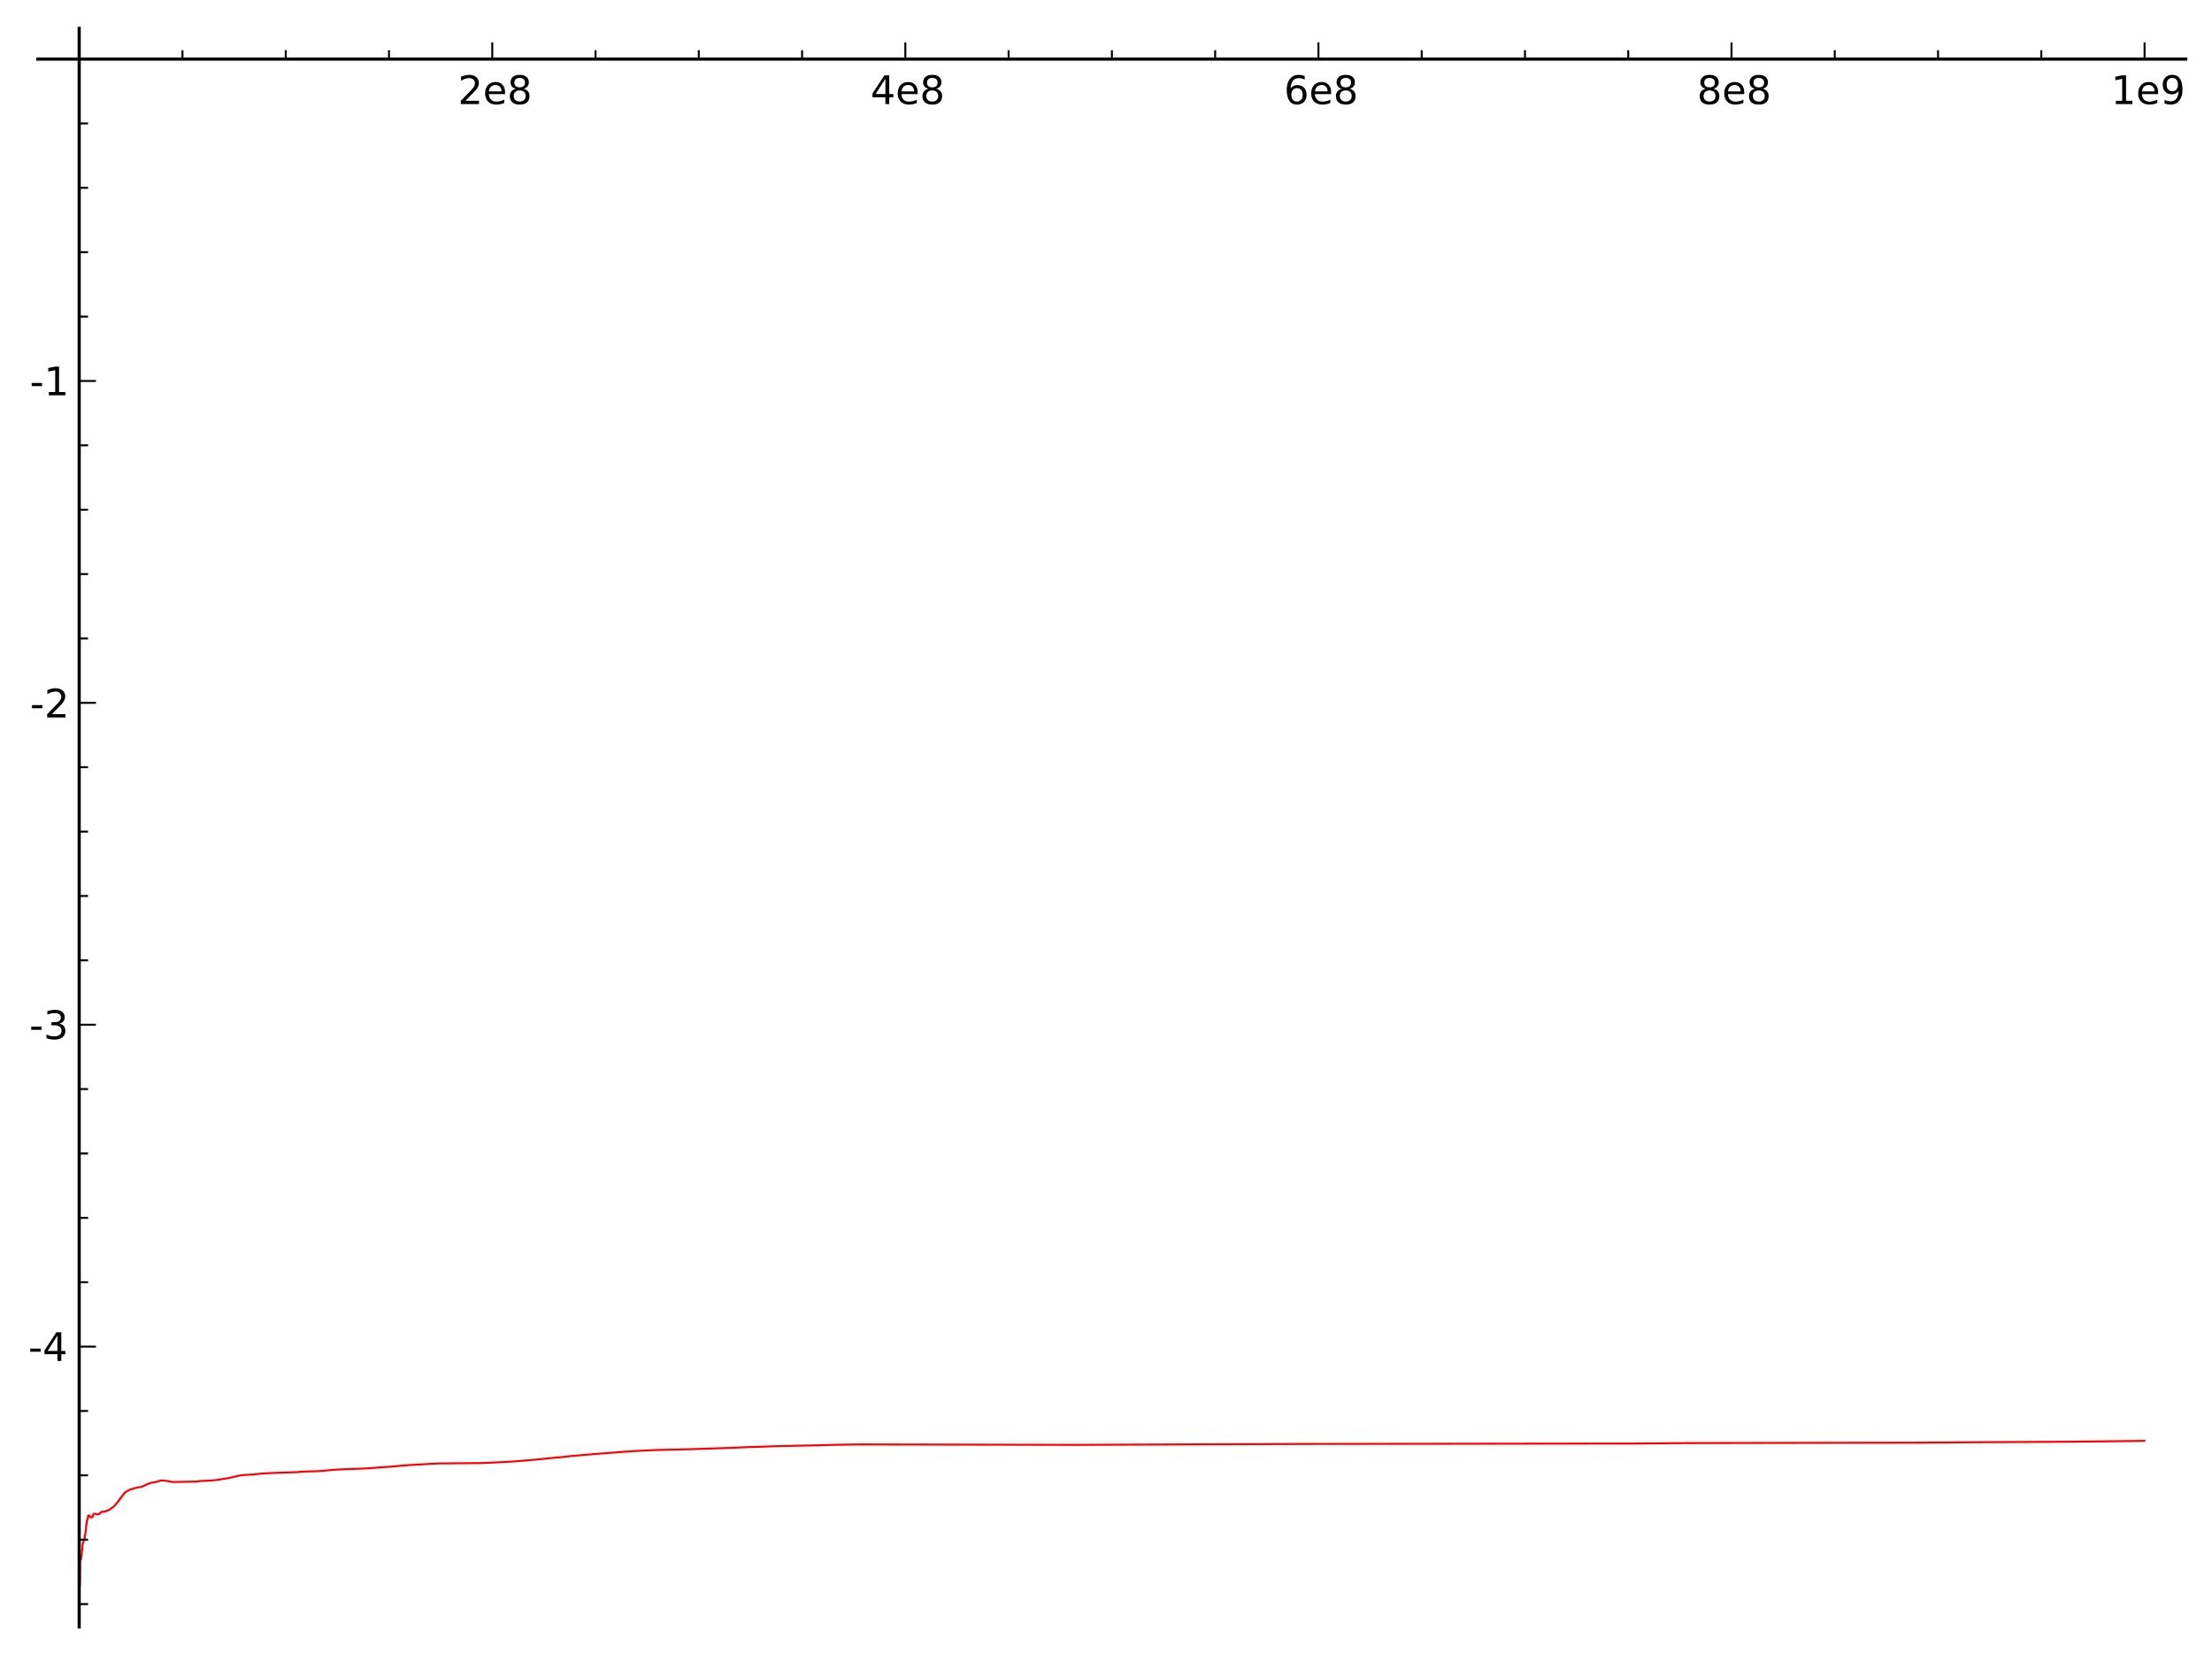
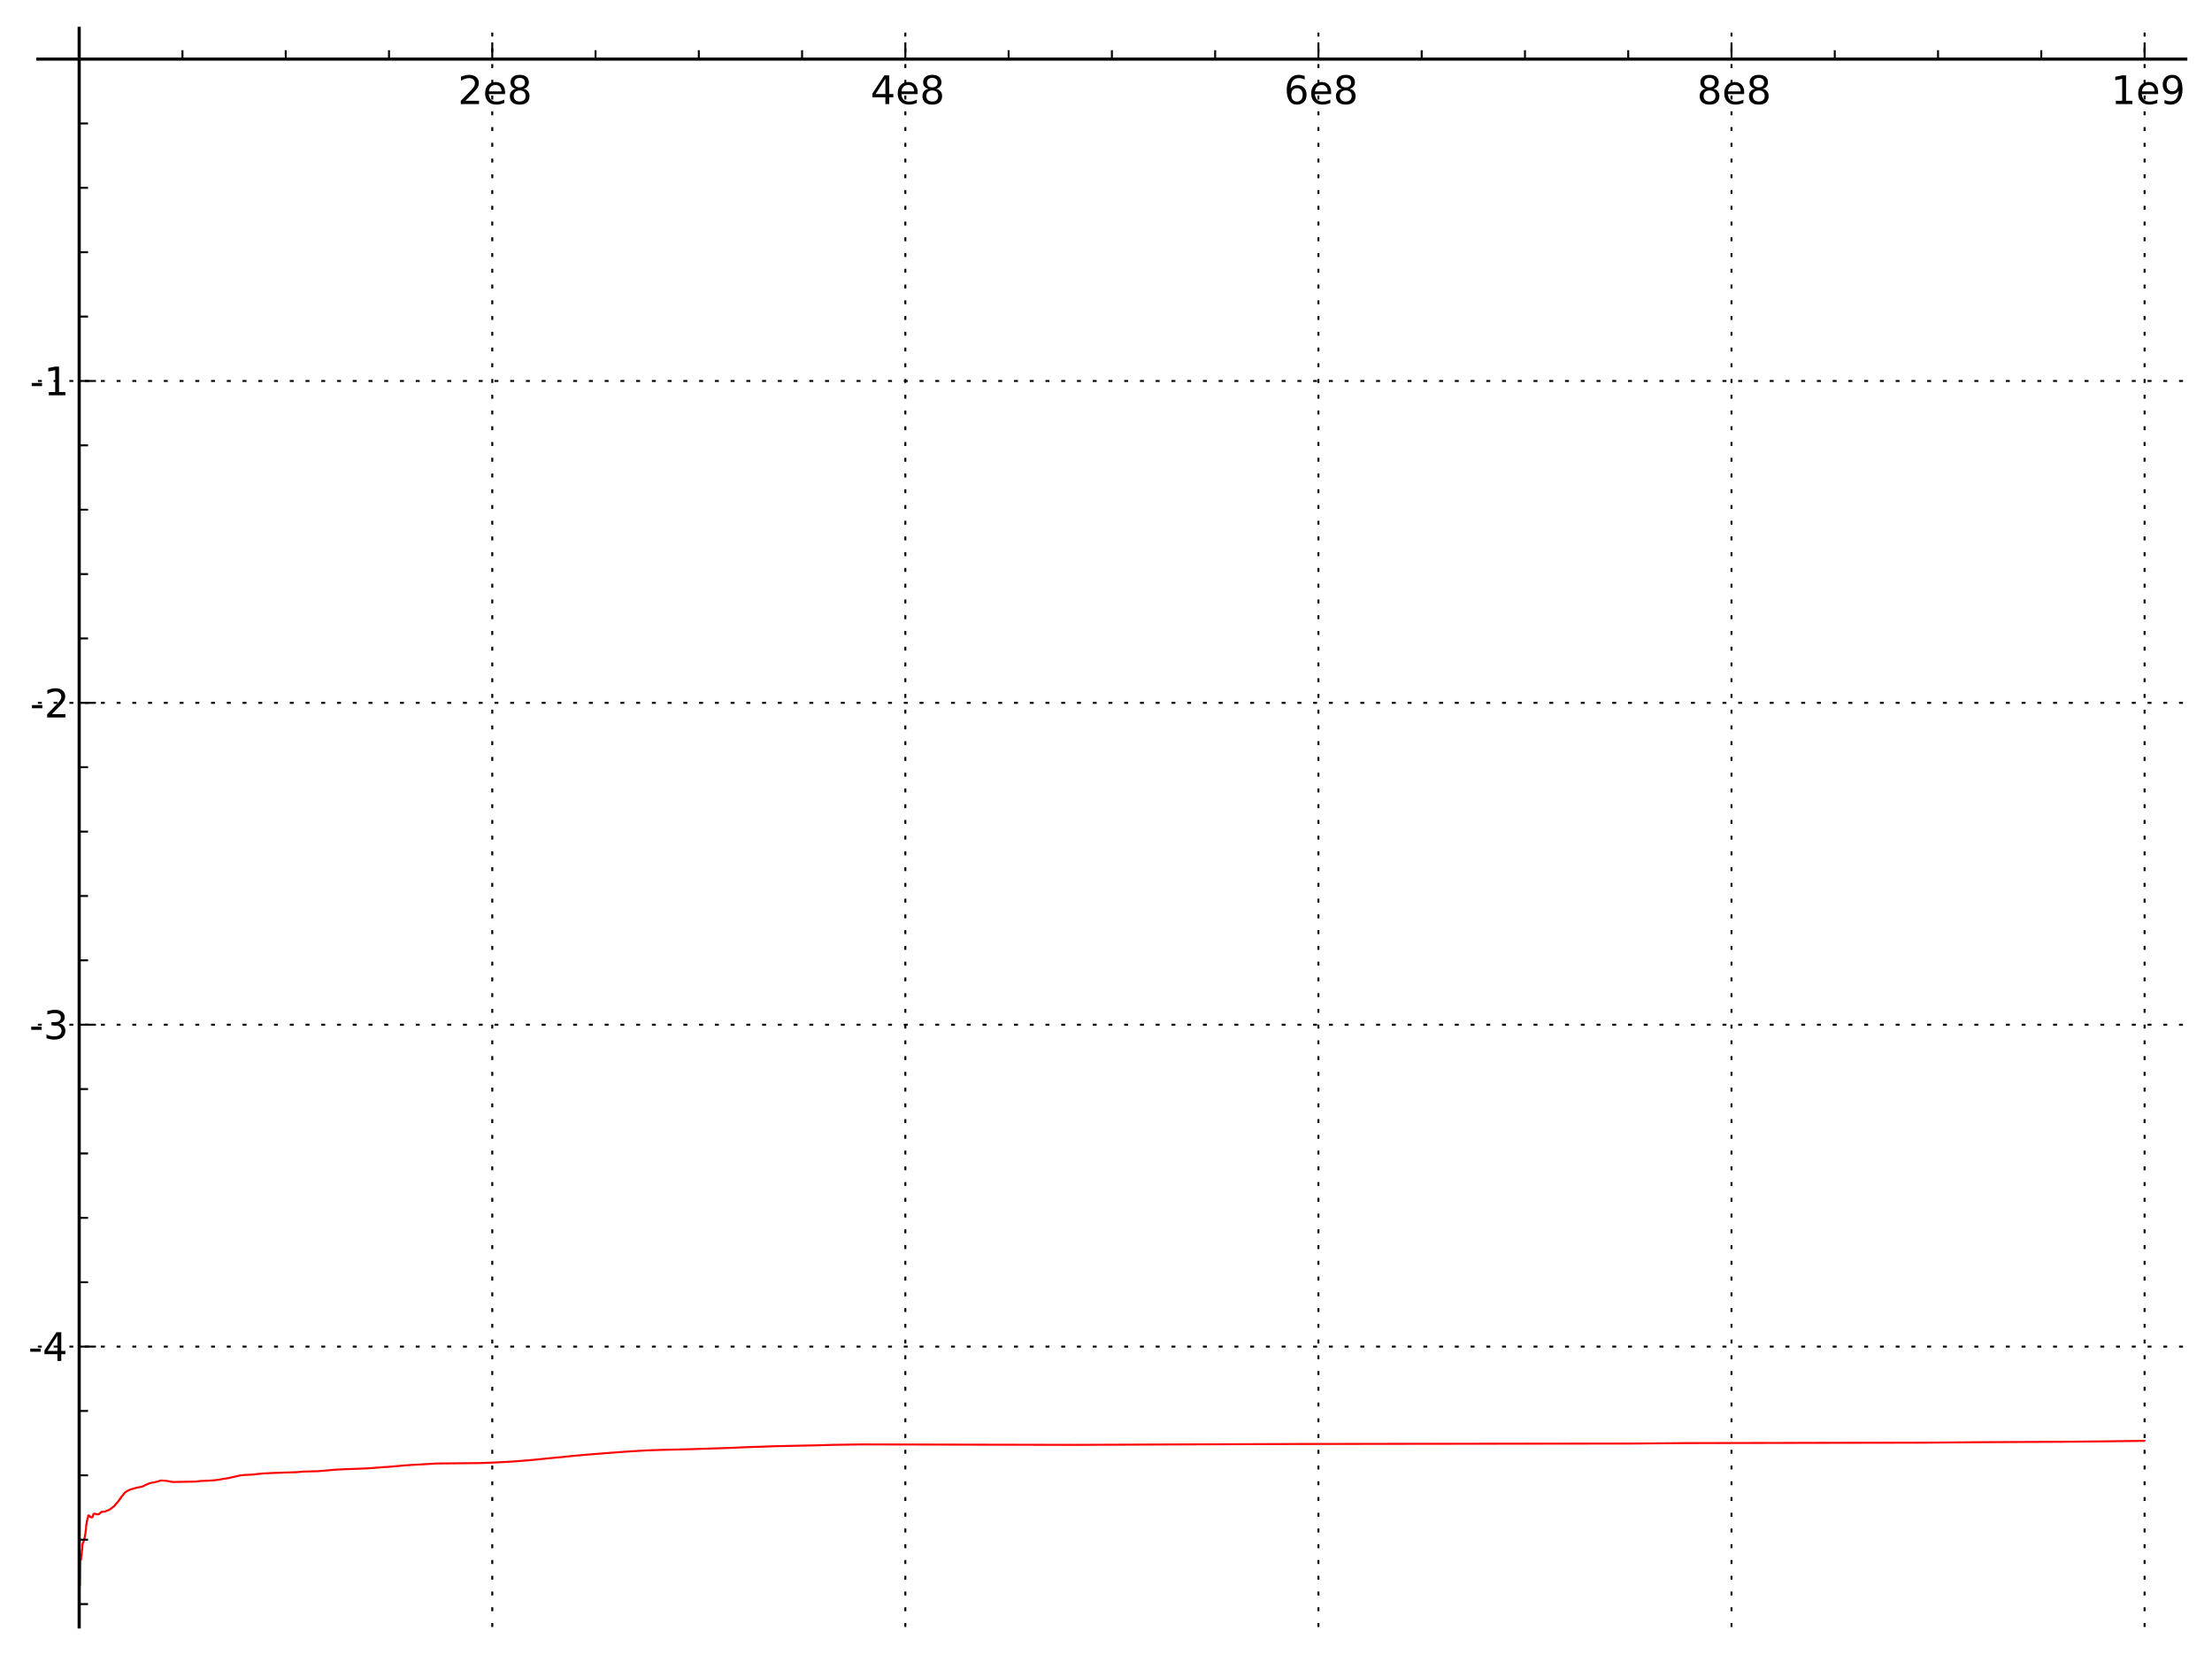
<svg xmlns="http://www.w3.org/2000/svg" xmlns:xlink="http://www.w3.org/1999/xlink" height="420pt" version="1.1" viewBox="0 0 562 420" width="562pt">
  <defs>
    <style type="text/css">
*{stroke-linecap:square;stroke-linejoin:round;}
  </style>
  </defs>
  <g id="figure_1">
    <g id="patch_1">
      <path d=" M2.22045e-16 420.48 L562.538 420.48 L562.538 0 L2.22045e-16 0 z " style="fill:#ffffff;" />
    </g>
    <g id="axes_1">
      <g id="patch_2">
        <path d=" M9.626 413.28 L555.338 413.28 L555.338 7.2 L9.626 7.2 z " style="fill:#ffffff;" />
      </g>
      <g id="line2d_1">
        <path clip-path="url(#p602998282e)" d=" M20.12 15.009 L20.176 15.009 L20.176 405.471 L20.24 402.557 L20.308 402.557 L20.377 395.981 L20.519 395.976 L20.519 396.172 L20.592 396.172 L20.592 396.172 L20.666 395.031 L20.74 395.031 L20.815 393.726 L20.89 393.726 L20.966 392.154 L21.043 392.154 L21.12 391.773 L21.197 391.773 L21.275 391.28 L21.354 391.28 L21.432 390.726 L21.511 390.726 L21.59 389.878 L21.669 389.878 L21.749 388.887 L21.828 388.887 L21.909 387.285 L21.99 387.285 L22.07 386.326 L22.151 386.326 L22.232 385.712 L22.313 385.712 L22.395 385.054 L22.476 385.054 L22.476 384.926 L22.558 384.955 L22.722 385.02 L22.804 385.253 L23.052 385.353 L23.136 385.446 L23.469 385.431 L23.553 385.094 L23.637 385.094 L23.721 384.631 L23.889 384.55 L23.973 384.488 L24.397 384.585 L24.482 384.68 L25.165 384.649 L25.251 384.455 L25.423 384.371 L25.509 384.266 L25.682 384.189 L25.768 384.053 L26.809 383.964 L26.897 383.86 L27.073 383.783 L27.16 383.721 L27.599 383.632 L27.686 383.528 L27.863 383.468 L27.951 383.358 L28.128 383.3 L28.216 383.182 L28.393 383.11 L28.481 382.958 L28.658 382.884 L28.747 382.765 L28.925 382.7 L29.013 382.545 L29.191 382.451 L29.279 382.203 L29.368 382.203 L29.457 382.001 L29.636 381.909 L29.725 381.714 L29.904 381.607 L29.993 381.393 L30.082 381.393 L30.172 381.152 L30.262 381.152 L30.351 380.886 L30.441 380.886 L30.53 380.643 L30.62 380.643 L30.709 380.39 L30.8 380.39 L30.89 380.14 L31.069 380.033 L31.159 379.825 L31.34 379.715 L31.43 379.452 L31.61 379.342 L31.699 379.156 L31.881 379.078 L31.971 378.952 L32.242 378.841 L32.333 378.729 L32.605 378.636 L32.696 378.544 L32.967 378.456 L33.058 378.366 L33.514 378.271 L33.605 378.223 L33.969 378.127 L34.059 378.083 L34.516 377.973 L34.607 377.939 L35.065 377.844 L35.156 377.805 L35.89 377.713 L35.982 377.664 L36.257 377.587 L36.349 377.505 L36.627 377.415 L36.719 377.325 L36.995 377.239 L37.088 377.141 L37.457 377.039 L37.549 376.954 L37.826 376.87 L37.918 376.799 L38.291 376.705 L38.384 376.661 L39.219 376.551 L39.312 376.51 L39.777 376.409 L39.87 376.359 L40.335 376.262 L40.429 376.201 L40.8 376.103 L40.893 376.069 L42.297 376.168 L42.391 376.198 L43.048 376.295 L43.142 376.33 L43.8 376.439 L43.893 376.46 L49.669 376.355 L49.765 376.335 L50.718 376.229 L50.813 376.211 L53.301 376.101 L53.397 376.091 L54.741 375.985 L54.837 375.965 L55.796 375.857 L55.893 375.817 L56.472 375.72 L56.567 375.689 L57.435 375.578 L57.532 375.546 L58.206 375.439 L58.303 375.399 L58.883 375.288 L58.98 375.24 L59.561 375.13 L59.657 375.085 L60.238 374.974 L60.335 374.929 L60.917 374.825 L61.014 374.792 L61.986 374.686 L62.083 374.675 L64.319 374.567 L64.416 374.545 L65.392 374.437 L65.489 374.414 L66.757 374.31 L66.855 374.293 L68.909 374.186 L69.008 374.174 L72.343 374.065 L72.441 374.057 L75.59 373.954 L75.688 373.936 L76.872 373.83 L76.97 373.814 L80.928 373.711 L81.026 373.691 L82.415 373.582 L82.515 373.57 L83.806 373.459 L83.906 373.436 L85.297 373.327 L85.396 373.318 L87.684 373.209 L87.784 373.2 L91.077 373.09 L91.178 373.085 L93.678 372.977 L93.779 372.965 L95.281 372.859 L95.38 372.844 L96.784 372.737 L96.883 372.723 L98.691 372.612 L98.792 372.598 L100.102 372.492 L100.202 372.472 L101.509 372.367 L101.609 372.347 L102.918 372.244 L103.018 372.226 L104.731 372.116 L104.833 372.105 L106.953 371.998 L107.055 371.987 L108.973 371.88 L109.073 371.868 L110.995 371.76 L111.096 371.754 L122.164 371.647 L122.267 371.638 L125.123 371.53 L125.224 371.521 L127.572 371.411 L127.674 371.4 L129.821 371.29 L129.923 371.278 L131.559 371.172 L131.661 371.155 L132.991 371.046 L133.093 371.031 L134.529 370.925 L134.631 370.909 L135.863 370.802 L135.966 370.78 L137.195 370.673 L137.296 370.654 L138.426 370.547 L138.529 370.524 L139.658 370.423 L139.762 370.402 L140.994 370.292 L141.096 370.271 L142.432 370.164 L142.535 370.145 L143.564 370.045 L143.667 370.023 L144.797 369.914 L144.9 369.893 L146.031 369.792 L146.134 369.772 L147.474 369.665 L147.577 369.648 L148.915 369.541 L149.018 369.523 L150.462 369.412 L150.565 369.396 L152.009 369.29 L152.113 369.274 L153.559 369.168 L153.662 369.151 L155.108 369.045 L155.212 369.031 L156.763 368.925 L156.866 368.909 L158.416 368.799 L158.521 368.783 L160.28 368.673 L160.384 368.659 L162.354 368.548 L162.459 368.536 L164.53 368.43 L164.633 368.419 L167.848 368.31 L167.952 368.305 L172.736 368.194 L172.84 368.19 L176.792 368.082 L176.898 368.076 L180.337 367.966 L180.44 367.959 L183.985 367.85 L184.089 367.844 L187.013 367.735 L187.117 367.726 L189.628 367.615 L189.734 367.607 L193.395 367.496 L193.5 367.49 L196.537 367.383 L196.642 367.374 L201.673 367.264 L201.778 367.26 L207.344 367.151 L207.449 367.145 L211.341 367.034 L211.447 367.028 L218.393 366.918 L218.498 366.916 L272.694 367.026 L272.8 367.028 L300.406 366.917 L300.514 366.914 L329.324 366.803 L329.431 366.802 L414.884 366.691 L414.992 366.69 L427.985 366.579 L428.093 366.577 L489.262 366.467 L489.371 366.465 L502.245 366.354 L502.354 366.353 L523.964 366.242 L524.074 366.241 L535.12 366.13 L535.23 366.126 L544.177 366.017 L544.287 366.014 L544.843 366.007 L544.843 366.005" style="fill:none;stroke:#ff0000;stroke-width:0.5;" />
      </g>
      <g id="matplotlib.axis_1">
        <g id="xtick_1">
          <g id="line2d_2">
-             <defs>
-               <path d=" M0 0 L0 -4" id="m49393a98f5" />
-             </defs>
-             <g>
-               <use style="stroke:#000000;stroke-linecap:butt;stroke-width:0.5;" x="20.12" xlink:href="#m49393a98f5" y="15.009" />
+             <path d=" M20.12 413.28 L20.12 7.2" style="fill:none;stroke:#000000;stroke-dasharray:1,3;stroke-dashoffset:0.0;stroke-linecap:butt;stroke-width:0.5;" />
+           </g>
+           <g id="line2d_3">
+             <defs>
+               <path d=" M0 0 L0 -4" id="mfd16954694" />
+             </defs>
+             <g>
+               <use style="stroke:#000000;stroke-linecap:butt;stroke-width:0.5;" x="20.12" xlink:href="#mfd16954694" y="15.009" />
            </g>
          </g>
        </g>
        <g id="xtick_2">
-           <g id="line2d_3">
-             <defs>
-               <path d=" M0 0 L0 -4" id="m49393a98f5" />
-             </defs>
-             <g>
-               <use style="stroke:#000000;stroke-linecap:butt;stroke-width:0.5;" x="125.07" xlink:href="#m49393a98f5" y="15.009" />
+           <g id="line2d_4">
+             <path d=" M125.07 413.28 L125.07 7.2" style="fill:none;stroke:#000000;stroke-dasharray:1,3;stroke-dashoffset:0.0;stroke-linecap:butt;stroke-width:0.5;" />
+           </g>
+           <g id="line2d_5">
+             <defs>
+               <path d=" M0 0 L0 -4" id="mfd16954694" />
+             </defs>
+             <g>
+               <use style="stroke:#000000;stroke-linecap:butt;stroke-width:0.5;" x="125.07" xlink:href="#mfd16954694" y="15.009" />
            </g>
          </g>
          <g id="text_1">
            <defs>
              <path d=" M19.188 8.297 L53.609 8.297 L53.609 0 L7.328 0 L7.328 8.297 Q12.938 14.109 22.625 23.891 Q32.328 33.688 34.812 36.531 Q39.547 41.844 41.422 45.531 Q43.312 49.219 43.312 52.781 Q43.312 58.594 39.234 62.25 Q35.156 65.922 28.609 65.922 Q23.969 65.922 18.812 64.312 Q13.672 62.703 7.812 59.422 L7.812 69.391 Q13.766 71.781 18.938 73 Q24.125 74.219 28.422 74.219 Q39.75 74.219 46.484 68.547 Q53.219 62.891 53.219 53.422 Q53.219 48.922 51.531 44.891 Q49.859 40.875 45.406 35.406 Q44.188 33.984 37.641 27.219 Q31.109 20.453 19.188 8.297" id="BitstreamVeraSans-Roman-32" />
              <path d=" M56.203 29.594 L56.203 25.203 L14.891 25.203 Q15.484 15.922 20.484 11.062 Q25.484 6.203 34.422 6.203 Q39.594 6.203 44.453 7.469 Q49.312 8.734 54.109 11.281 L54.109 2.781 Q49.266 0.734 44.188 -0.344 Q39.109 -1.422 33.891 -1.422 Q20.797 -1.422 13.156 6.188 Q5.516 13.812 5.516 26.812 Q5.516 40.234 12.766 48.109 Q20.016 56 32.328 56 Q43.359 56 49.781 48.891 Q56.203 41.797 56.203 29.594 M47.219 32.234 Q47.125 39.594 43.094 43.984 Q39.062 48.391 32.422 48.391 Q24.906 48.391 20.391 44.141 Q15.875 39.891 15.188 32.172 z " id="BitstreamVeraSans-Roman-65" />
              <path d=" M31.781 34.625 Q24.75 34.625 20.719 30.859 Q16.703 27.094 16.703 20.516 Q16.703 13.922 20.719 10.156 Q24.75 6.391 31.781 6.391 Q38.812 6.391 42.859 10.172 Q46.922 13.969 46.922 20.516 Q46.922 27.094 42.891 30.859 Q38.875 34.625 31.781 34.625 M21.922 38.812 Q15.578 40.375 12.031 44.719 Q8.5 49.078 8.5 55.328 Q8.5 64.062 14.719 69.141 Q20.953 74.219 31.781 74.219 Q42.672 74.219 48.875 69.141 Q55.078 64.062 55.078 55.328 Q55.078 49.078 51.531 44.719 Q48 40.375 41.703 38.812 Q48.828 37.156 52.797 32.312 Q56.781 27.484 56.781 20.516 Q56.781 9.906 50.312 4.234 Q43.844 -1.422 31.781 -1.422 Q19.734 -1.422 13.25 4.234 Q6.781 9.906 6.781 20.516 Q6.781 27.484 10.781 32.312 Q14.797 37.156 21.922 38.812 M18.312 54.391 Q18.312 48.734 21.844 45.562 Q25.391 42.391 31.781 42.391 Q38.141 42.391 41.719 45.562 Q45.312 48.734 45.312 54.391 Q45.312 60.062 41.719 63.234 Q38.141 66.406 31.781 66.406 Q25.391 66.406 21.844 63.234 Q18.312 60.062 18.312 54.391" id="BitstreamVeraSans-Roman-38" />
            </defs>
            <g transform="translate(116.3399 26.43111)scale(0.1 -0.1)">
              <use xlink:href="#BitstreamVeraSans-Roman-32" />
              <use x="63.623" xlink:href="#BitstreamVeraSans-Roman-65" />
              <use x="125.146" xlink:href="#BitstreamVeraSans-Roman-38" />
            </g>
          </g>
        </g>
        <g id="xtick_3">
-           <g id="line2d_4">
-             <defs>
-               <path d=" M0 0 L0 -4" id="m49393a98f5" />
-             </defs>
-             <g>
-               <use style="stroke:#000000;stroke-linecap:butt;stroke-width:0.5;" x="230.021" xlink:href="#m49393a98f5" y="15.009" />
+           <g id="line2d_6">
+             <path d=" M230.021 413.28 L230.021 7.2" style="fill:none;stroke:#000000;stroke-dasharray:1,3;stroke-dashoffset:0.0;stroke-linecap:butt;stroke-width:0.5;" />
+           </g>
+           <g id="line2d_7">
+             <defs>
+               <path d=" M0 0 L0 -4" id="mfd16954694" />
+             </defs>
+             <g>
+               <use style="stroke:#000000;stroke-linecap:butt;stroke-width:0.5;" x="230.021" xlink:href="#mfd16954694" y="15.009" />
            </g>
          </g>
          <g id="text_2">
            <defs>
              <path d=" M37.797 64.312 L12.891 25.391 L37.797 25.391 z  M35.203 72.906 L47.609 72.906 L47.609 25.391 L58.016 25.391 L58.016 17.188 L47.609 17.188 L47.609 0 L37.797 0 L37.797 17.188 L4.891 17.188 L4.891 26.703 z " id="BitstreamVeraSans-Roman-34" />
            </defs>
            <g transform="translate(221.1682 26.43111)scale(0.1 -0.1)">
              <use xlink:href="#BitstreamVeraSans-Roman-34" />
              <use x="63.623" xlink:href="#BitstreamVeraSans-Roman-65" />
              <use x="125.146" xlink:href="#BitstreamVeraSans-Roman-38" />
            </g>
          </g>
        </g>
        <g id="xtick_4">
-           <g id="line2d_5">
-             <defs>
-               <path d=" M0 0 L0 -4" id="m49393a98f5" />
-             </defs>
-             <g>
-               <use style="stroke:#000000;stroke-linecap:butt;stroke-width:0.5;" x="334.971" xlink:href="#m49393a98f5" y="15.009" />
+           <g id="line2d_8">
+             <path d=" M334.971 413.28 L334.971 7.2" style="fill:none;stroke:#000000;stroke-dasharray:1,3;stroke-dashoffset:0.0;stroke-linecap:butt;stroke-width:0.5;" />
+           </g>
+           <g id="line2d_9">
+             <defs>
+               <path d=" M0 0 L0 -4" id="mfd16954694" />
+             </defs>
+             <g>
+               <use style="stroke:#000000;stroke-linecap:butt;stroke-width:0.5;" x="334.971" xlink:href="#mfd16954694" y="15.009" />
            </g>
          </g>
          <g id="text_3">
            <defs>
              <path d=" M33.016 40.375 Q26.375 40.375 22.484 35.828 Q18.609 31.297 18.609 23.391 Q18.609 15.531 22.484 10.953 Q26.375 6.391 33.016 6.391 Q39.656 6.391 43.531 10.953 Q47.406 15.531 47.406 23.391 Q47.406 31.297 43.531 35.828 Q39.656 40.375 33.016 40.375 M52.594 71.297 L52.594 62.312 Q48.875 64.062 45.094 64.984 Q41.312 65.922 37.594 65.922 Q27.828 65.922 22.672 59.328 Q17.531 52.734 16.797 39.406 Q19.672 43.656 24.016 45.922 Q28.375 48.188 33.594 48.188 Q44.578 48.188 50.953 41.516 Q57.328 34.859 57.328 23.391 Q57.328 12.156 50.688 5.359 Q44.047 -1.422 33.016 -1.422 Q20.359 -1.422 13.672 8.266 Q6.984 17.969 6.984 36.375 Q6.984 53.656 15.188 63.938 Q23.391 74.219 37.203 74.219 Q40.922 74.219 44.703 73.484 Q48.484 72.75 52.594 71.297" id="BitstreamVeraSans-Roman-36" />
            </defs>
            <g transform="translate(326.223 26.43111)scale(0.1 -0.1)">
              <use xlink:href="#BitstreamVeraSans-Roman-36" />
              <use x="63.623" xlink:href="#BitstreamVeraSans-Roman-65" />
              <use x="125.146" xlink:href="#BitstreamVeraSans-Roman-38" />
            </g>
          </g>
        </g>
        <g id="xtick_5">
-           <g id="line2d_6">
-             <defs>
-               <path d=" M0 0 L0 -4" id="m49393a98f5" />
-             </defs>
-             <g>
-               <use style="stroke:#000000;stroke-linecap:butt;stroke-width:0.5;" x="439.921" xlink:href="#m49393a98f5" y="15.009" />
+           <g id="line2d_10">
+             <path d=" M439.921 413.28 L439.921 7.2" style="fill:none;stroke:#000000;stroke-dasharray:1,3;stroke-dashoffset:0.0;stroke-linecap:butt;stroke-width:0.5;" />
+           </g>
+           <g id="line2d_11">
+             <defs>
+               <path d=" M0 0 L0 -4" id="mfd16954694" />
+             </defs>
+             <g>
+               <use style="stroke:#000000;stroke-linecap:butt;stroke-width:0.5;" x="439.921" xlink:href="#mfd16954694" y="15.009" />
            </g>
          </g>
          <g id="text_4">
            <g transform="translate(431.1629 26.43111)scale(0.1 -0.1)">
              <use xlink:href="#BitstreamVeraSans-Roman-38" />
              <use x="63.623" xlink:href="#BitstreamVeraSans-Roman-65" />
              <use x="125.146" xlink:href="#BitstreamVeraSans-Roman-38" />
            </g>
          </g>
        </g>
        <g id="xtick_6">
-           <g id="line2d_7">
-             <defs>
-               <path d=" M0 0 L0 -4" id="m49393a98f5" />
-             </defs>
-             <g>
-               <use style="stroke:#000000;stroke-linecap:butt;stroke-width:0.5;" x="544.871" xlink:href="#m49393a98f5" y="15.009" />
+           <g id="line2d_12">
+             <path d=" M544.871 413.28 L544.871 7.2" style="fill:none;stroke:#000000;stroke-dasharray:1,3;stroke-dashoffset:0.0;stroke-linecap:butt;stroke-width:0.5;" />
+           </g>
+           <g id="line2d_13">
+             <defs>
+               <path d=" M0 0 L0 -4" id="mfd16954694" />
+             </defs>
+             <g>
+               <use style="stroke:#000000;stroke-linecap:butt;stroke-width:0.5;" x="544.871" xlink:href="#mfd16954694" y="15.009" />
            </g>
          </g>
          <g id="text_5">
            <defs>
              <path d=" M10.984 1.516 L10.984 10.5 Q14.703 8.734 18.5 7.812 Q22.312 6.891 25.984 6.891 Q35.75 6.891 40.891 13.453 Q46.047 20.016 46.781 33.406 Q43.953 29.203 39.594 26.953 Q35.25 24.703 29.984 24.703 Q19.047 24.703 12.672 31.312 Q6.297 37.938 6.297 49.422 Q6.297 60.641 12.938 67.422 Q19.578 74.219 30.609 74.219 Q43.266 74.219 49.922 64.516 Q56.594 54.828 56.594 36.375 Q56.594 19.141 48.406 8.859 Q40.234 -1.422 26.422 -1.422 Q22.703 -1.422 18.891 -0.688 Q15.094 0.047 10.984 1.516 M30.609 32.422 Q37.25 32.422 41.125 36.953 Q45.016 41.5 45.016 49.422 Q45.016 57.281 41.125 61.844 Q37.25 66.406 30.609 66.406 Q23.969 66.406 20.094 61.844 Q16.219 57.281 16.219 49.422 Q16.219 41.5 20.094 36.953 Q23.969 32.422 30.609 32.422" id="BitstreamVeraSans-Roman-39" />
              <path d=" M12.406 8.297 L28.516 8.297 L28.516 63.922 L10.984 60.406 L10.984 69.391 L28.422 72.906 L38.281 72.906 L38.281 8.297 L54.391 8.297 L54.391 0 L12.406 0 z " id="BitstreamVeraSans-Roman-31" />
            </defs>
            <g transform="translate(536.3326 26.43111)scale(0.1 -0.1)">
              <use xlink:href="#BitstreamVeraSans-Roman-31" />
              <use x="63.623" xlink:href="#BitstreamVeraSans-Roman-65" />
              <use x="125.146" xlink:href="#BitstreamVeraSans-Roman-39" />
            </g>
          </g>
        </g>
        <g id="xtick_7">
-           <g id="line2d_8">
-             <defs>
-               <path d=" M0 0 L0 -2" id="m32eabf0611" />
-             </defs>
-             <g>
-               <use style="stroke:#000000;stroke-linecap:butt;stroke-width:0.5;" x="46.358" xlink:href="#m32eabf0611" y="15.009" />
+           <g id="line2d_14">
+             <defs>
+               <path d=" M0 0 L0 -2" id="md11d5a7b11" />
+             </defs>
+             <g>
+               <use style="stroke:#000000;stroke-linecap:butt;stroke-width:0.5;" x="46.358" xlink:href="#md11d5a7b11" y="15.009" />
            </g>
          </g>
        </g>
        <g id="xtick_8">
-           <g id="line2d_9">
-             <defs>
-               <path d=" M0 0 L0 -2" id="m32eabf0611" />
-             </defs>
-             <g>
-               <use style="stroke:#000000;stroke-linecap:butt;stroke-width:0.5;" x="72.595" xlink:href="#m32eabf0611" y="15.009" />
+           <g id="line2d_15">
+             <defs>
+               <path d=" M0 0 L0 -2" id="md11d5a7b11" />
+             </defs>
+             <g>
+               <use style="stroke:#000000;stroke-linecap:butt;stroke-width:0.5;" x="72.595" xlink:href="#md11d5a7b11" y="15.009" />
            </g>
          </g>
        </g>
        <g id="xtick_9">
-           <g id="line2d_10">
-             <defs>
-               <path d=" M0 0 L0 -2" id="m32eabf0611" />
-             </defs>
-             <g>
-               <use style="stroke:#000000;stroke-linecap:butt;stroke-width:0.5;" x="98.833" xlink:href="#m32eabf0611" y="15.009" />
+           <g id="line2d_16">
+             <defs>
+               <path d=" M0 0 L0 -2" id="md11d5a7b11" />
+             </defs>
+             <g>
+               <use style="stroke:#000000;stroke-linecap:butt;stroke-width:0.5;" x="98.833" xlink:href="#md11d5a7b11" y="15.009" />
            </g>
          </g>
        </g>
        <g id="xtick_10">
-           <g id="line2d_11">
-             <defs>
-               <path d=" M0 0 L0 -2" id="m32eabf0611" />
-             </defs>
-             <g>
-               <use style="stroke:#000000;stroke-linecap:butt;stroke-width:0.5;" x="151.308" xlink:href="#m32eabf0611" y="15.009" />
+           <g id="line2d_17">
+             <defs>
+               <path d=" M0 0 L0 -2" id="md11d5a7b11" />
+             </defs>
+             <g>
+               <use style="stroke:#000000;stroke-linecap:butt;stroke-width:0.5;" x="151.308" xlink:href="#md11d5a7b11" y="15.009" />
            </g>
          </g>
        </g>
        <g id="xtick_11">
-           <g id="line2d_12">
-             <defs>
-               <path d=" M0 0 L0 -2" id="m32eabf0611" />
-             </defs>
-             <g>
-               <use style="stroke:#000000;stroke-linecap:butt;stroke-width:0.5;" x="177.545" xlink:href="#m32eabf0611" y="15.009" />
+           <g id="line2d_18">
+             <defs>
+               <path d=" M0 0 L0 -2" id="md11d5a7b11" />
+             </defs>
+             <g>
+               <use style="stroke:#000000;stroke-linecap:butt;stroke-width:0.5;" x="177.545" xlink:href="#md11d5a7b11" y="15.009" />
            </g>
          </g>
        </g>
        <g id="xtick_12">
-           <g id="line2d_13">
-             <defs>
-               <path d=" M0 0 L0 -2" id="m32eabf0611" />
-             </defs>
-             <g>
-               <use style="stroke:#000000;stroke-linecap:butt;stroke-width:0.5;" x="203.783" xlink:href="#m32eabf0611" y="15.009" />
+           <g id="line2d_19">
+             <defs>
+               <path d=" M0 0 L0 -2" id="md11d5a7b11" />
+             </defs>
+             <g>
+               <use style="stroke:#000000;stroke-linecap:butt;stroke-width:0.5;" x="203.783" xlink:href="#md11d5a7b11" y="15.009" />
            </g>
          </g>
        </g>
        <g id="xtick_13">
-           <g id="line2d_14">
-             <defs>
-               <path d=" M0 0 L0 -2" id="m32eabf0611" />
-             </defs>
-             <g>
-               <use style="stroke:#000000;stroke-linecap:butt;stroke-width:0.5;" x="256.258" xlink:href="#m32eabf0611" y="15.009" />
+           <g id="line2d_20">
+             <defs>
+               <path d=" M0 0 L0 -2" id="md11d5a7b11" />
+             </defs>
+             <g>
+               <use style="stroke:#000000;stroke-linecap:butt;stroke-width:0.5;" x="256.258" xlink:href="#md11d5a7b11" y="15.009" />
            </g>
          </g>
        </g>
        <g id="xtick_14">
-           <g id="line2d_15">
-             <defs>
-               <path d=" M0 0 L0 -2" id="m32eabf0611" />
-             </defs>
-             <g>
-               <use style="stroke:#000000;stroke-linecap:butt;stroke-width:0.5;" x="282.496" xlink:href="#m32eabf0611" y="15.009" />
+           <g id="line2d_21">
+             <defs>
+               <path d=" M0 0 L0 -2" id="md11d5a7b11" />
+             </defs>
+             <g>
+               <use style="stroke:#000000;stroke-linecap:butt;stroke-width:0.5;" x="282.496" xlink:href="#md11d5a7b11" y="15.009" />
            </g>
          </g>
        </g>
        <g id="xtick_15">
-           <g id="line2d_16">
-             <defs>
-               <path d=" M0 0 L0 -2" id="m32eabf0611" />
-             </defs>
-             <g>
-               <use style="stroke:#000000;stroke-linecap:butt;stroke-width:0.5;" x="308.733" xlink:href="#m32eabf0611" y="15.009" />
+           <g id="line2d_22">
+             <defs>
+               <path d=" M0 0 L0 -2" id="md11d5a7b11" />
+             </defs>
+             <g>
+               <use style="stroke:#000000;stroke-linecap:butt;stroke-width:0.5;" x="308.733" xlink:href="#md11d5a7b11" y="15.009" />
            </g>
          </g>
        </g>
        <g id="xtick_16">
-           <g id="line2d_17">
-             <defs>
-               <path d=" M0 0 L0 -2" id="m32eabf0611" />
-             </defs>
-             <g>
-               <use style="stroke:#000000;stroke-linecap:butt;stroke-width:0.5;" x="361.208" xlink:href="#m32eabf0611" y="15.009" />
+           <g id="line2d_23">
+             <defs>
+               <path d=" M0 0 L0 -2" id="md11d5a7b11" />
+             </defs>
+             <g>
+               <use style="stroke:#000000;stroke-linecap:butt;stroke-width:0.5;" x="361.208" xlink:href="#md11d5a7b11" y="15.009" />
            </g>
          </g>
        </g>
        <g id="xtick_17">
-           <g id="line2d_18">
-             <defs>
-               <path d=" M0 0 L0 -2" id="m32eabf0611" />
-             </defs>
-             <g>
-               <use style="stroke:#000000;stroke-linecap:butt;stroke-width:0.5;" x="387.446" xlink:href="#m32eabf0611" y="15.009" />
+           <g id="line2d_24">
+             <defs>
+               <path d=" M0 0 L0 -2" id="md11d5a7b11" />
+             </defs>
+             <g>
+               <use style="stroke:#000000;stroke-linecap:butt;stroke-width:0.5;" x="387.446" xlink:href="#md11d5a7b11" y="15.009" />
            </g>
          </g>
        </g>
        <g id="xtick_18">
-           <g id="line2d_19">
-             <defs>
-               <path d=" M0 0 L0 -2" id="m32eabf0611" />
-             </defs>
-             <g>
-               <use style="stroke:#000000;stroke-linecap:butt;stroke-width:0.5;" x="413.683" xlink:href="#m32eabf0611" y="15.009" />
+           <g id="line2d_25">
+             <defs>
+               <path d=" M0 0 L0 -2" id="md11d5a7b11" />
+             </defs>
+             <g>
+               <use style="stroke:#000000;stroke-linecap:butt;stroke-width:0.5;" x="413.683" xlink:href="#md11d5a7b11" y="15.009" />
            </g>
          </g>
        </g>
        <g id="xtick_19">
-           <g id="line2d_20">
-             <defs>
-               <path d=" M0 0 L0 -2" id="m32eabf0611" />
-             </defs>
-             <g>
-               <use style="stroke:#000000;stroke-linecap:butt;stroke-width:0.5;" x="466.158" xlink:href="#m32eabf0611" y="15.009" />
+           <g id="line2d_26">
+             <defs>
+               <path d=" M0 0 L0 -2" id="md11d5a7b11" />
+             </defs>
+             <g>
+               <use style="stroke:#000000;stroke-linecap:butt;stroke-width:0.5;" x="466.158" xlink:href="#md11d5a7b11" y="15.009" />
            </g>
          </g>
        </g>
        <g id="xtick_20">
-           <g id="line2d_21">
-             <defs>
-               <path d=" M0 0 L0 -2" id="m32eabf0611" />
-             </defs>
-             <g>
-               <use style="stroke:#000000;stroke-linecap:butt;stroke-width:0.5;" x="492.396" xlink:href="#m32eabf0611" y="15.009" />
+           <g id="line2d_27">
+             <defs>
+               <path d=" M0 0 L0 -2" id="md11d5a7b11" />
+             </defs>
+             <g>
+               <use style="stroke:#000000;stroke-linecap:butt;stroke-width:0.5;" x="492.396" xlink:href="#md11d5a7b11" y="15.009" />
            </g>
          </g>
        </g>
        <g id="xtick_21">
-           <g id="line2d_22">
-             <defs>
-               <path d=" M0 0 L0 -2" id="m32eabf0611" />
-             </defs>
-             <g>
-               <use style="stroke:#000000;stroke-linecap:butt;stroke-width:0.5;" x="518.633" xlink:href="#m32eabf0611" y="15.009" />
+           <g id="line2d_28">
+             <defs>
+               <path d=" M0 0 L0 -2" id="md11d5a7b11" />
+             </defs>
+             <g>
+               <use style="stroke:#000000;stroke-linecap:butt;stroke-width:0.5;" x="518.633" xlink:href="#md11d5a7b11" y="15.009" />
            </g>
          </g>
        </g>
      </g>
      <g id="matplotlib.axis_2">
        <g id="ytick_1">
-           <g id="line2d_23">
-             <defs>
-               <path d=" M0 0 L4 0" id="mc5dca59f47" />
-             </defs>
-             <g>
-               <use style="stroke:#000000;stroke-linecap:butt;stroke-width:0.5;" x="20.12" xlink:href="#mc5dca59f47" y="342.061" />
+           <g id="line2d_29">
+             <path d=" M9.626 342.061 L555.338 342.061" style="fill:none;stroke:#000000;stroke-dasharray:1,3;stroke-dashoffset:0.0;stroke-linecap:butt;stroke-width:0.5;" />
+           </g>
+           <g id="line2d_30">
+             <defs>
+               <path d=" M0 0 L4 0" id="m60cfad5420" />
+             </defs>
+             <g>
+               <use style="stroke:#000000;stroke-linecap:butt;stroke-width:0.5;" x="20.12" xlink:href="#m60cfad5420" y="342.061" />
            </g>
          </g>
          <g id="text_6">
            <defs>
              <path d=" M4.891 31.391 L31.203 31.391 L31.203 23.391 L4.891 23.391 z " id="BitstreamVeraSans-Roman-2d" />
            </defs>
            <g transform="translate(7.2 345.7067)scale(0.1 -0.1)">
              <use xlink:href="#BitstreamVeraSans-Roman-2d" />
              <use x="36.084" xlink:href="#BitstreamVeraSans-Roman-34" />
            </g>
          </g>
        </g>
        <g id="ytick_2">
-           <g id="line2d_24">
-             <defs>
-               <path d=" M0 0 L4 0" id="mc5dca59f47" />
-             </defs>
-             <g>
-               <use style="stroke:#000000;stroke-linecap:butt;stroke-width:0.5;" x="20.12" xlink:href="#mc5dca59f47" y="260.298" />
+           <g id="line2d_31">
+             <path d=" M9.626 260.298 L555.338 260.298" style="fill:none;stroke:#000000;stroke-dasharray:1,3;stroke-dashoffset:0.0;stroke-linecap:butt;stroke-width:0.5;" />
+           </g>
+           <g id="line2d_32">
+             <defs>
+               <path d=" M0 0 L4 0" id="m60cfad5420" />
+             </defs>
+             <g>
+               <use style="stroke:#000000;stroke-linecap:butt;stroke-width:0.5;" x="20.12" xlink:href="#m60cfad5420" y="260.298" />
            </g>
          </g>
          <g id="text_7">
            <defs>
              <path d=" M40.578 39.312 Q47.656 37.797 51.625 33 Q55.609 28.219 55.609 21.188 Q55.609 10.406 48.188 4.484 Q40.766 -1.422 27.094 -1.422 Q22.516 -1.422 17.656 -0.516 Q12.797 0.391 7.625 2.203 L7.625 11.719 Q11.719 9.328 16.594 8.109 Q21.484 6.891 26.812 6.891 Q36.078 6.891 40.938 10.547 Q45.797 14.203 45.797 21.188 Q45.797 27.641 41.281 31.266 Q36.766 34.906 28.719 34.906 L20.219 34.906 L20.219 43.016 L29.109 43.016 Q36.375 43.016 40.234 45.922 Q44.094 48.828 44.094 54.297 Q44.094 59.906 40.109 62.906 Q36.141 65.922 28.719 65.922 Q24.656 65.922 20.016 65.031 Q15.375 64.156 9.812 62.312 L9.812 71.094 Q15.438 72.656 20.344 73.438 Q25.25 74.219 29.594 74.219 Q40.828 74.219 47.359 69.109 Q53.906 64.016 53.906 55.328 Q53.906 49.266 50.438 45.094 Q46.969 40.922 40.578 39.312" id="BitstreamVeraSans-Roman-33" />
            </defs>
            <g transform="translate(7.440625 263.9382)scale(0.1 -0.1)">
              <use xlink:href="#BitstreamVeraSans-Roman-2d" />
              <use x="36.084" xlink:href="#BitstreamVeraSans-Roman-33" />
            </g>
          </g>
        </g>
        <g id="ytick_3">
-           <g id="line2d_25">
-             <defs>
-               <path d=" M0 0 L4 0" id="mc5dca59f47" />
-             </defs>
-             <g>
-               <use style="stroke:#000000;stroke-linecap:butt;stroke-width:0.5;" x="20.12" xlink:href="#mc5dca59f47" y="178.535" />
+           <g id="line2d_33">
+             <path d=" M9.626 178.535 L555.338 178.535" style="fill:none;stroke:#000000;stroke-dasharray:1,3;stroke-dashoffset:0.0;stroke-linecap:butt;stroke-width:0.5;" />
+           </g>
+           <g id="line2d_34">
+             <defs>
+               <path d=" M0 0 L4 0" id="m60cfad5420" />
+             </defs>
+             <g>
+               <use style="stroke:#000000;stroke-linecap:butt;stroke-width:0.5;" x="20.12" xlink:href="#m60cfad5420" y="178.535" />
            </g>
          </g>
          <g id="text_8">
            <g transform="translate(7.640625 182.2463)scale(0.1 -0.1)">
              <use xlink:href="#BitstreamVeraSans-Roman-2d" />
              <use x="36.084" xlink:href="#BitstreamVeraSans-Roman-32" />
            </g>
          </g>
        </g>
        <g id="ytick_4">
-           <g id="line2d_26">
-             <defs>
-               <path d=" M0 0 L4 0" id="mc5dca59f47" />
-             </defs>
-             <g>
-               <use style="stroke:#000000;stroke-linecap:butt;stroke-width:0.5;" x="20.12" xlink:href="#mc5dca59f47" y="96.772" />
+           <g id="line2d_35">
+             <path d=" M9.626 96.772 L555.338 96.772" style="fill:none;stroke:#000000;stroke-dasharray:1,3;stroke-dashoffset:0.0;stroke-linecap:butt;stroke-width:0.5;" />
+           </g>
+           <g id="line2d_36">
+             <defs>
+               <path d=" M0 0 L4 0" id="m60cfad5420" />
+             </defs>
+             <g>
+               <use style="stroke:#000000;stroke-linecap:butt;stroke-width:0.5;" x="20.12" xlink:href="#m60cfad5420" y="96.772" />
            </g>
          </g>
          <g id="text_9">
            <g transform="translate(7.5625 100.4176)scale(0.1 -0.1)">
              <use xlink:href="#BitstreamVeraSans-Roman-2d" />
              <use x="36.084" xlink:href="#BitstreamVeraSans-Roman-31" />
            </g>
          </g>
        </g>
        <g id="ytick_5">
-           <g id="line2d_27">
-             <defs>
-               <path d=" M0 0 L4 0" id="mc5dca59f47" />
-             </defs>
-             <g>
-               <use style="stroke:#000000;stroke-linecap:butt;stroke-width:0.5;" x="20.12" xlink:href="#mc5dca59f47" y="15.009" />
+           <g id="line2d_37">
+             <path d=" M9.626 15.009 L555.338 15.009" style="fill:none;stroke:#000000;stroke-dasharray:1,3;stroke-dashoffset:0.0;stroke-linecap:butt;stroke-width:0.5;" />
+           </g>
+           <g id="line2d_38">
+             <defs>
+               <path d=" M0 0 L4 0" id="m60cfad5420" />
+             </defs>
+             <g>
+               <use style="stroke:#000000;stroke-linecap:butt;stroke-width:0.5;" x="20.12" xlink:href="#m60cfad5420" y="15.009" />
            </g>
          </g>
        </g>
        <g id="ytick_6">
-           <g id="line2d_28">
-             <defs>
-               <path d=" M0 0 L2 0" id="m0415588be2" />
-             </defs>
-             <g>
-               <use style="stroke:#000000;stroke-linecap:butt;stroke-width:0.5;" x="20.12" xlink:href="#m0415588be2" y="407.472" />
+           <g id="line2d_39">
+             <defs>
+               <path d=" M0 0 L2 0" id="mfc86346b65" />
+             </defs>
+             <g>
+               <use style="stroke:#000000;stroke-linecap:butt;stroke-width:0.5;" x="20.12" xlink:href="#mfc86346b65" y="407.472" />
            </g>
          </g>
        </g>
        <g id="ytick_7">
-           <g id="line2d_29">
-             <defs>
-               <path d=" M0 0 L2 0" id="m0415588be2" />
-             </defs>
-             <g>
-               <use style="stroke:#000000;stroke-linecap:butt;stroke-width:0.5;" x="20.12" xlink:href="#m0415588be2" y="391.119" />
+           <g id="line2d_40">
+             <defs>
+               <path d=" M0 0 L2 0" id="mfc86346b65" />
+             </defs>
+             <g>
+               <use style="stroke:#000000;stroke-linecap:butt;stroke-width:0.5;" x="20.12" xlink:href="#mfc86346b65" y="391.119" />
            </g>
          </g>
        </g>
        <g id="ytick_8">
-           <g id="line2d_30">
-             <defs>
-               <path d=" M0 0 L2 0" id="m0415588be2" />
-             </defs>
-             <g>
-               <use style="stroke:#000000;stroke-linecap:butt;stroke-width:0.5;" x="20.12" xlink:href="#m0415588be2" y="374.767" />
+           <g id="line2d_41">
+             <defs>
+               <path d=" M0 0 L2 0" id="mfc86346b65" />
+             </defs>
+             <g>
+               <use style="stroke:#000000;stroke-linecap:butt;stroke-width:0.5;" x="20.12" xlink:href="#mfc86346b65" y="374.767" />
            </g>
          </g>
        </g>
        <g id="ytick_9">
-           <g id="line2d_31">
-             <defs>
-               <path d=" M0 0 L2 0" id="m0415588be2" />
-             </defs>
-             <g>
-               <use style="stroke:#000000;stroke-linecap:butt;stroke-width:0.5;" x="20.12" xlink:href="#m0415588be2" y="358.414" />
+           <g id="line2d_42">
+             <defs>
+               <path d=" M0 0 L2 0" id="mfc86346b65" />
+             </defs>
+             <g>
+               <use style="stroke:#000000;stroke-linecap:butt;stroke-width:0.5;" x="20.12" xlink:href="#mfc86346b65" y="358.414" />
            </g>
          </g>
        </g>
        <g id="ytick_10">
-           <g id="line2d_32">
-             <defs>
-               <path d=" M0 0 L2 0" id="m0415588be2" />
-             </defs>
-             <g>
-               <use style="stroke:#000000;stroke-linecap:butt;stroke-width:0.5;" x="20.12" xlink:href="#m0415588be2" y="325.709" />
+           <g id="line2d_43">
+             <defs>
+               <path d=" M0 0 L2 0" id="mfc86346b65" />
+             </defs>
+             <g>
+               <use style="stroke:#000000;stroke-linecap:butt;stroke-width:0.5;" x="20.12" xlink:href="#mfc86346b65" y="325.709" />
            </g>
          </g>
        </g>
        <g id="ytick_11">
-           <g id="line2d_33">
-             <defs>
-               <path d=" M0 0 L2 0" id="m0415588be2" />
-             </defs>
-             <g>
-               <use style="stroke:#000000;stroke-linecap:butt;stroke-width:0.5;" x="20.12" xlink:href="#m0415588be2" y="309.356" />
+           <g id="line2d_44">
+             <defs>
+               <path d=" M0 0 L2 0" id="mfc86346b65" />
+             </defs>
+             <g>
+               <use style="stroke:#000000;stroke-linecap:butt;stroke-width:0.5;" x="20.12" xlink:href="#mfc86346b65" y="309.356" />
            </g>
          </g>
        </g>
        <g id="ytick_12">
-           <g id="line2d_34">
-             <defs>
-               <path d=" M0 0 L2 0" id="m0415588be2" />
-             </defs>
-             <g>
-               <use style="stroke:#000000;stroke-linecap:butt;stroke-width:0.5;" x="20.12" xlink:href="#m0415588be2" y="293.004" />
+           <g id="line2d_45">
+             <defs>
+               <path d=" M0 0 L2 0" id="mfc86346b65" />
+             </defs>
+             <g>
+               <use style="stroke:#000000;stroke-linecap:butt;stroke-width:0.5;" x="20.12" xlink:href="#mfc86346b65" y="293.004" />
            </g>
          </g>
        </g>
        <g id="ytick_13">
-           <g id="line2d_35">
-             <defs>
-               <path d=" M0 0 L2 0" id="m0415588be2" />
-             </defs>
-             <g>
-               <use style="stroke:#000000;stroke-linecap:butt;stroke-width:0.5;" x="20.12" xlink:href="#m0415588be2" y="276.651" />
+           <g id="line2d_46">
+             <defs>
+               <path d=" M0 0 L2 0" id="mfc86346b65" />
+             </defs>
+             <g>
+               <use style="stroke:#000000;stroke-linecap:butt;stroke-width:0.5;" x="20.12" xlink:href="#mfc86346b65" y="276.651" />
            </g>
          </g>
        </g>
        <g id="ytick_14">
-           <g id="line2d_36">
-             <defs>
-               <path d=" M0 0 L2 0" id="m0415588be2" />
-             </defs>
-             <g>
-               <use style="stroke:#000000;stroke-linecap:butt;stroke-width:0.5;" x="20.12" xlink:href="#m0415588be2" y="243.946" />
+           <g id="line2d_47">
+             <defs>
+               <path d=" M0 0 L2 0" id="mfc86346b65" />
+             </defs>
+             <g>
+               <use style="stroke:#000000;stroke-linecap:butt;stroke-width:0.5;" x="20.12" xlink:href="#mfc86346b65" y="243.946" />
            </g>
          </g>
        </g>
        <g id="ytick_15">
-           <g id="line2d_37">
-             <defs>
-               <path d=" M0 0 L2 0" id="m0415588be2" />
-             </defs>
-             <g>
-               <use style="stroke:#000000;stroke-linecap:butt;stroke-width:0.5;" x="20.12" xlink:href="#m0415588be2" y="227.593" />
+           <g id="line2d_48">
+             <defs>
+               <path d=" M0 0 L2 0" id="mfc86346b65" />
+             </defs>
+             <g>
+               <use style="stroke:#000000;stroke-linecap:butt;stroke-width:0.5;" x="20.12" xlink:href="#mfc86346b65" y="227.593" />
            </g>
          </g>
        </g>
        <g id="ytick_16">
-           <g id="line2d_38">
-             <defs>
-               <path d=" M0 0 L2 0" id="m0415588be2" />
-             </defs>
-             <g>
-               <use style="stroke:#000000;stroke-linecap:butt;stroke-width:0.5;" x="20.12" xlink:href="#m0415588be2" y="211.241" />
+           <g id="line2d_49">
+             <defs>
+               <path d=" M0 0 L2 0" id="mfc86346b65" />
+             </defs>
+             <g>
+               <use style="stroke:#000000;stroke-linecap:butt;stroke-width:0.5;" x="20.12" xlink:href="#mfc86346b65" y="211.241" />
            </g>
          </g>
        </g>
        <g id="ytick_17">
-           <g id="line2d_39">
-             <defs>
-               <path d=" M0 0 L2 0" id="m0415588be2" />
-             </defs>
-             <g>
-               <use style="stroke:#000000;stroke-linecap:butt;stroke-width:0.5;" x="20.12" xlink:href="#m0415588be2" y="194.888" />
+           <g id="line2d_50">
+             <defs>
+               <path d=" M0 0 L2 0" id="mfc86346b65" />
+             </defs>
+             <g>
+               <use style="stroke:#000000;stroke-linecap:butt;stroke-width:0.5;" x="20.12" xlink:href="#mfc86346b65" y="194.888" />
            </g>
          </g>
        </g>
        <g id="ytick_18">
-           <g id="line2d_40">
-             <defs>
-               <path d=" M0 0 L2 0" id="m0415588be2" />
-             </defs>
-             <g>
-               <use style="stroke:#000000;stroke-linecap:butt;stroke-width:0.5;" x="20.12" xlink:href="#m0415588be2" y="162.183" />
+           <g id="line2d_51">
+             <defs>
+               <path d=" M0 0 L2 0" id="mfc86346b65" />
+             </defs>
+             <g>
+               <use style="stroke:#000000;stroke-linecap:butt;stroke-width:0.5;" x="20.12" xlink:href="#mfc86346b65" y="162.183" />
            </g>
          </g>
        </g>
        <g id="ytick_19">
-           <g id="line2d_41">
-             <defs>
-               <path d=" M0 0 L2 0" id="m0415588be2" />
-             </defs>
-             <g>
-               <use style="stroke:#000000;stroke-linecap:butt;stroke-width:0.5;" x="20.12" xlink:href="#m0415588be2" y="145.83" />
+           <g id="line2d_52">
+             <defs>
+               <path d=" M0 0 L2 0" id="mfc86346b65" />
+             </defs>
+             <g>
+               <use style="stroke:#000000;stroke-linecap:butt;stroke-width:0.5;" x="20.12" xlink:href="#mfc86346b65" y="145.83" />
            </g>
          </g>
        </g>
        <g id="ytick_20">
-           <g id="line2d_42">
-             <defs>
-               <path d=" M0 0 L2 0" id="m0415588be2" />
-             </defs>
-             <g>
-               <use style="stroke:#000000;stroke-linecap:butt;stroke-width:0.5;" x="20.12" xlink:href="#m0415588be2" y="129.477" />
+           <g id="line2d_53">
+             <defs>
+               <path d=" M0 0 L2 0" id="mfc86346b65" />
+             </defs>
+             <g>
+               <use style="stroke:#000000;stroke-linecap:butt;stroke-width:0.5;" x="20.12" xlink:href="#mfc86346b65" y="129.477" />
            </g>
          </g>
        </g>
        <g id="ytick_21">
-           <g id="line2d_43">
-             <defs>
-               <path d=" M0 0 L2 0" id="m0415588be2" />
-             </defs>
-             <g>
-               <use style="stroke:#000000;stroke-linecap:butt;stroke-width:0.5;" x="20.12" xlink:href="#m0415588be2" y="113.125" />
+           <g id="line2d_54">
+             <defs>
+               <path d=" M0 0 L2 0" id="mfc86346b65" />
+             </defs>
+             <g>
+               <use style="stroke:#000000;stroke-linecap:butt;stroke-width:0.5;" x="20.12" xlink:href="#mfc86346b65" y="113.125" />
            </g>
          </g>
        </g>
        <g id="ytick_22">
-           <g id="line2d_44">
-             <defs>
-               <path d=" M0 0 L2 0" id="m0415588be2" />
-             </defs>
-             <g>
-               <use style="stroke:#000000;stroke-linecap:butt;stroke-width:0.5;" x="20.12" xlink:href="#m0415588be2" y="80.42" />
+           <g id="line2d_55">
+             <defs>
+               <path d=" M0 0 L2 0" id="mfc86346b65" />
+             </defs>
+             <g>
+               <use style="stroke:#000000;stroke-linecap:butt;stroke-width:0.5;" x="20.12" xlink:href="#mfc86346b65" y="80.42" />
            </g>
          </g>
        </g>
        <g id="ytick_23">
-           <g id="line2d_45">
-             <defs>
-               <path d=" M0 0 L2 0" id="m0415588be2" />
-             </defs>
-             <g>
-               <use style="stroke:#000000;stroke-linecap:butt;stroke-width:0.5;" x="20.12" xlink:href="#m0415588be2" y="64.067" />
+           <g id="line2d_56">
+             <defs>
+               <path d=" M0 0 L2 0" id="mfc86346b65" />
+             </defs>
+             <g>
+               <use style="stroke:#000000;stroke-linecap:butt;stroke-width:0.5;" x="20.12" xlink:href="#mfc86346b65" y="64.067" />
            </g>
          </g>
        </g>
        <g id="ytick_24">
-           <g id="line2d_46">
-             <defs>
-               <path d=" M0 0 L2 0" id="m0415588be2" />
-             </defs>
-             <g>
-               <use style="stroke:#000000;stroke-linecap:butt;stroke-width:0.5;" x="20.12" xlink:href="#m0415588be2" y="47.714" />
+           <g id="line2d_57">
+             <defs>
+               <path d=" M0 0 L2 0" id="mfc86346b65" />
+             </defs>
+             <g>
+               <use style="stroke:#000000;stroke-linecap:butt;stroke-width:0.5;" x="20.12" xlink:href="#mfc86346b65" y="47.714" />
            </g>
          </g>
        </g>
        <g id="ytick_25">
-           <g id="line2d_47">
-             <defs>
-               <path d=" M0 0 L2 0" id="m0415588be2" />
-             </defs>
-             <g>
-               <use style="stroke:#000000;stroke-linecap:butt;stroke-width:0.5;" x="20.12" xlink:href="#m0415588be2" y="31.362" />
+           <g id="line2d_58">
+             <defs>
+               <path d=" M0 0 L2 0" id="mfc86346b65" />
+             </defs>
+             <g>
+               <use style="stroke:#000000;stroke-linecap:butt;stroke-width:0.5;" x="20.12" xlink:href="#mfc86346b65" y="31.362" />
            </g>
          </g>
        </g>
      </g>
      <g id="patch_3">
        <path d=" M9.626 15.009 L555.338 15.009" style="fill:none;stroke:#000000;stroke-width:0.8;" />
      </g>
      <g id="patch_4">
        <path d=" M20.12 413.28 L20.12 7.2" style="fill:none;stroke:#000000;stroke-width:0.8;" />
      </g>
    </g>
  </g>
  <defs>
    <clipPath id="p602998282e">
      <rect height="406.08" width="545.712" x="9.626" y="7.2" />
    </clipPath>
  </defs>
</svg>
